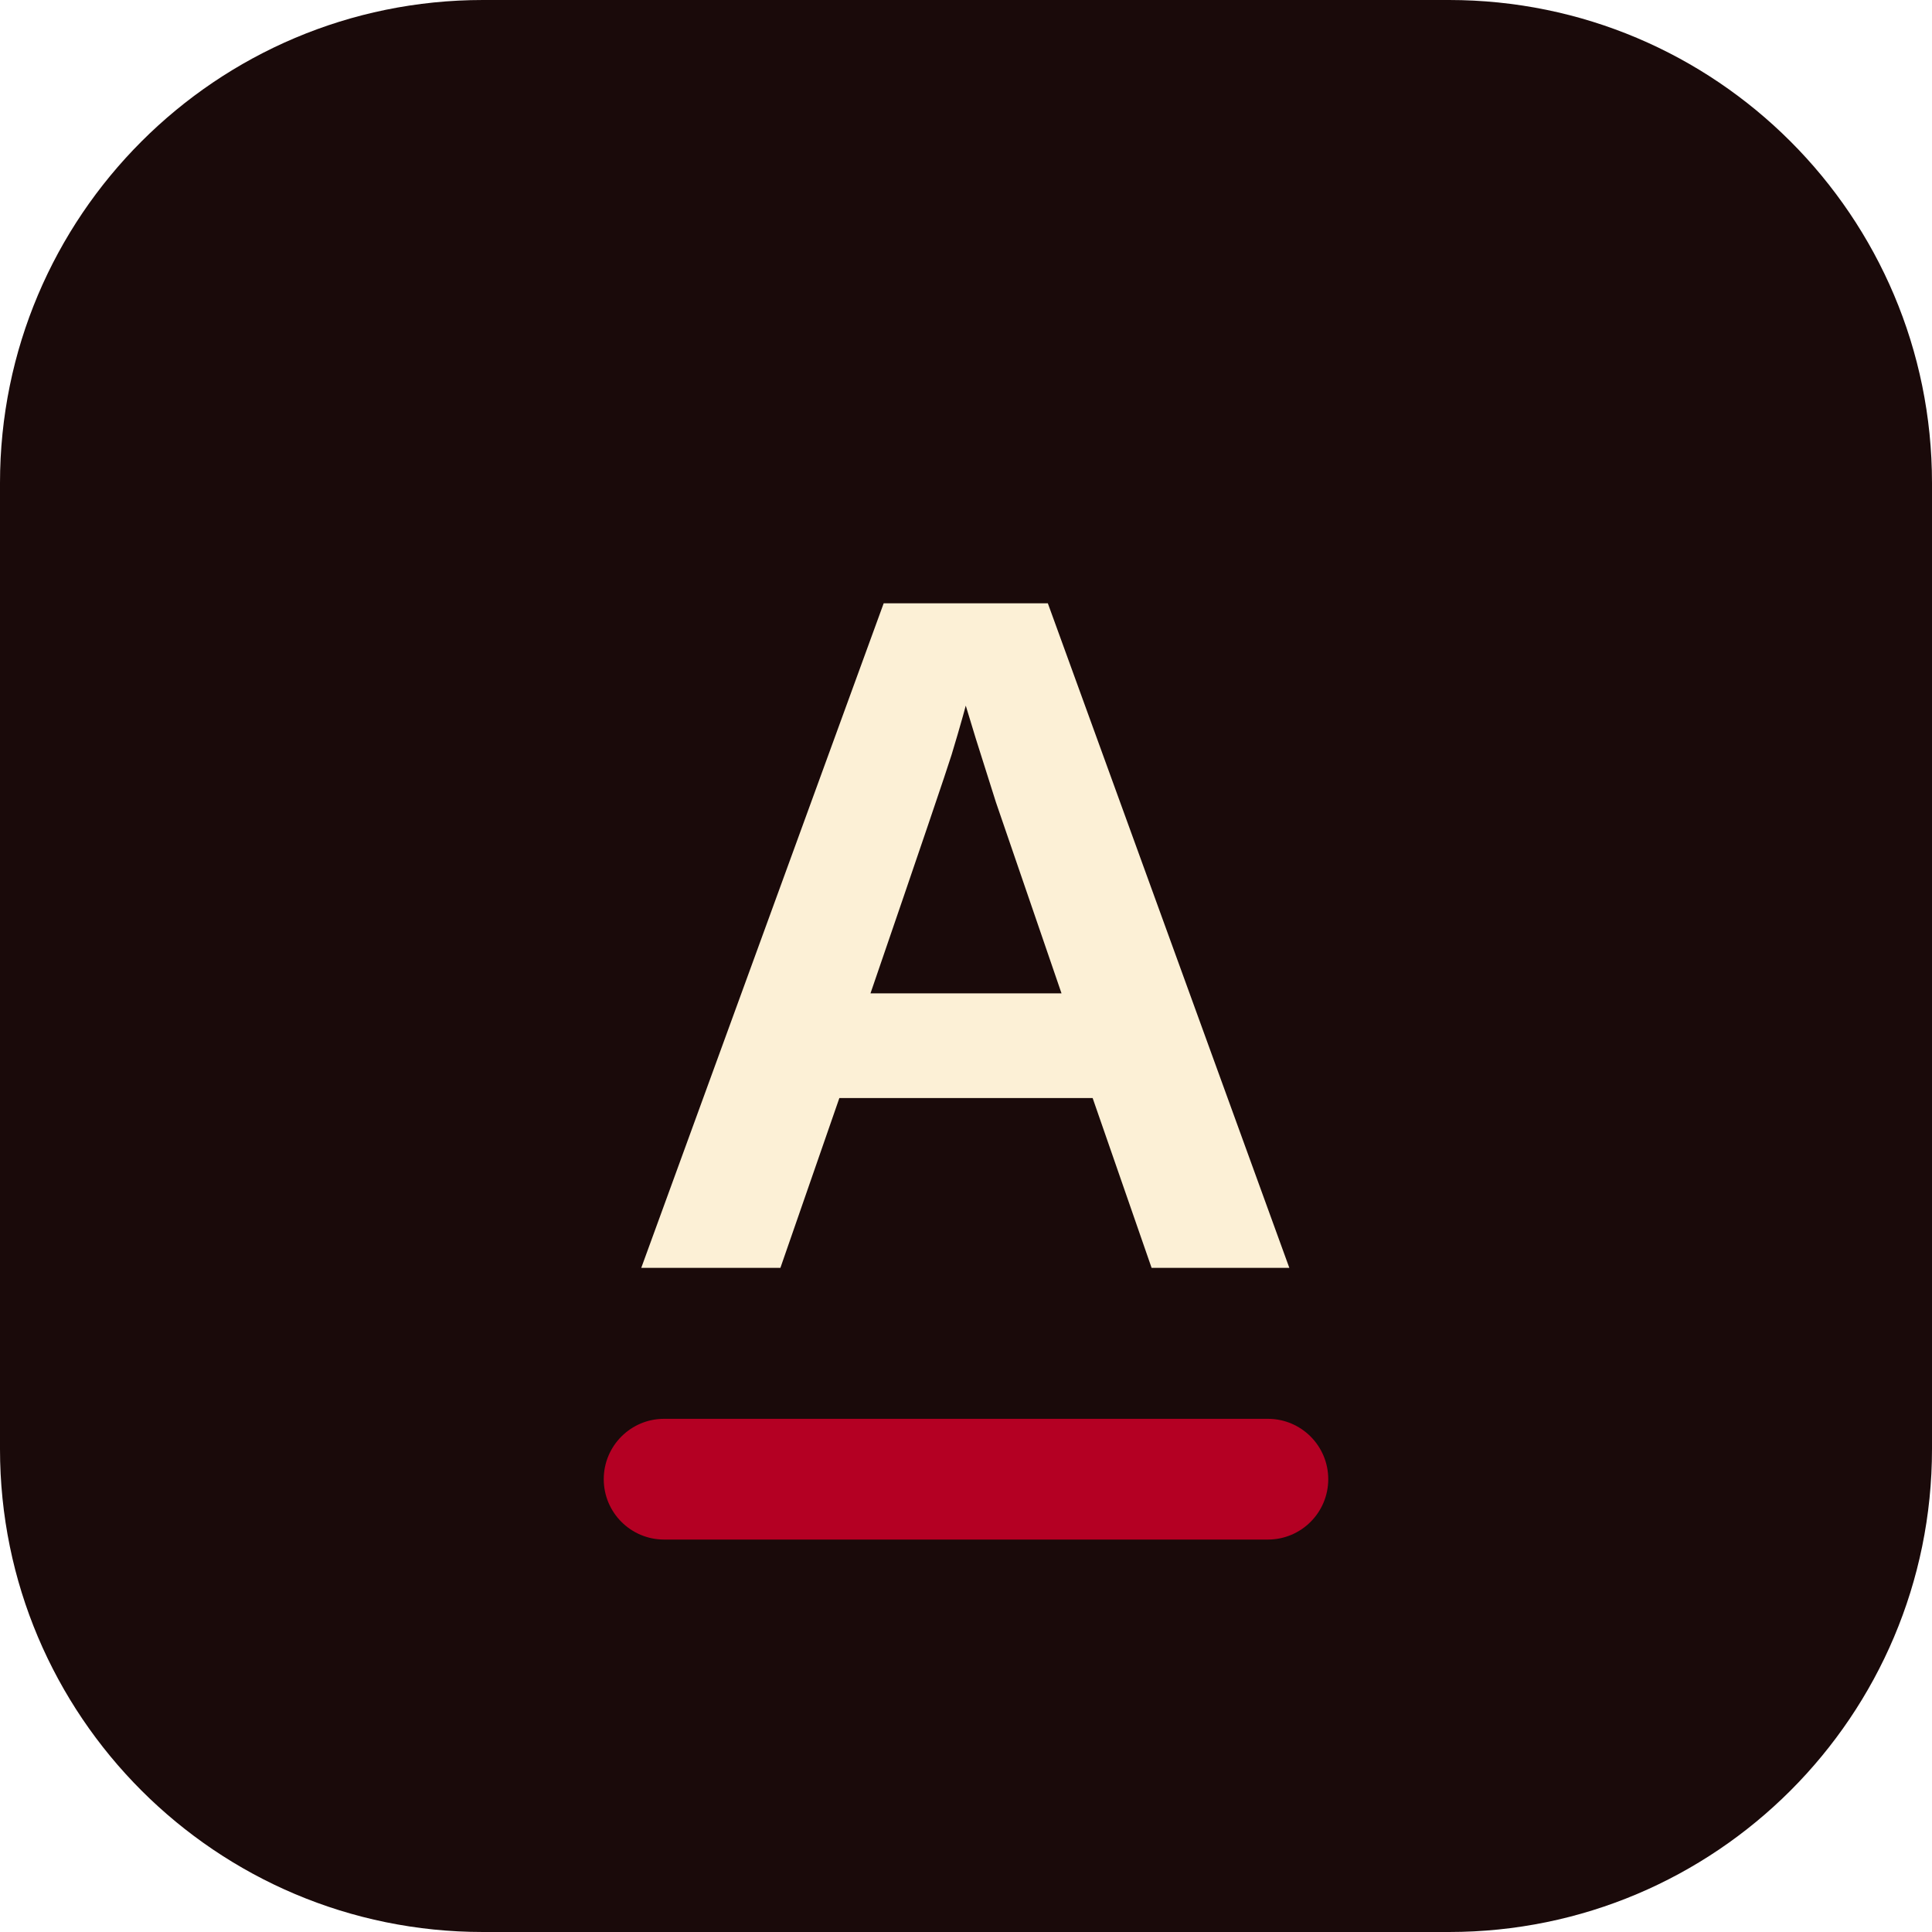
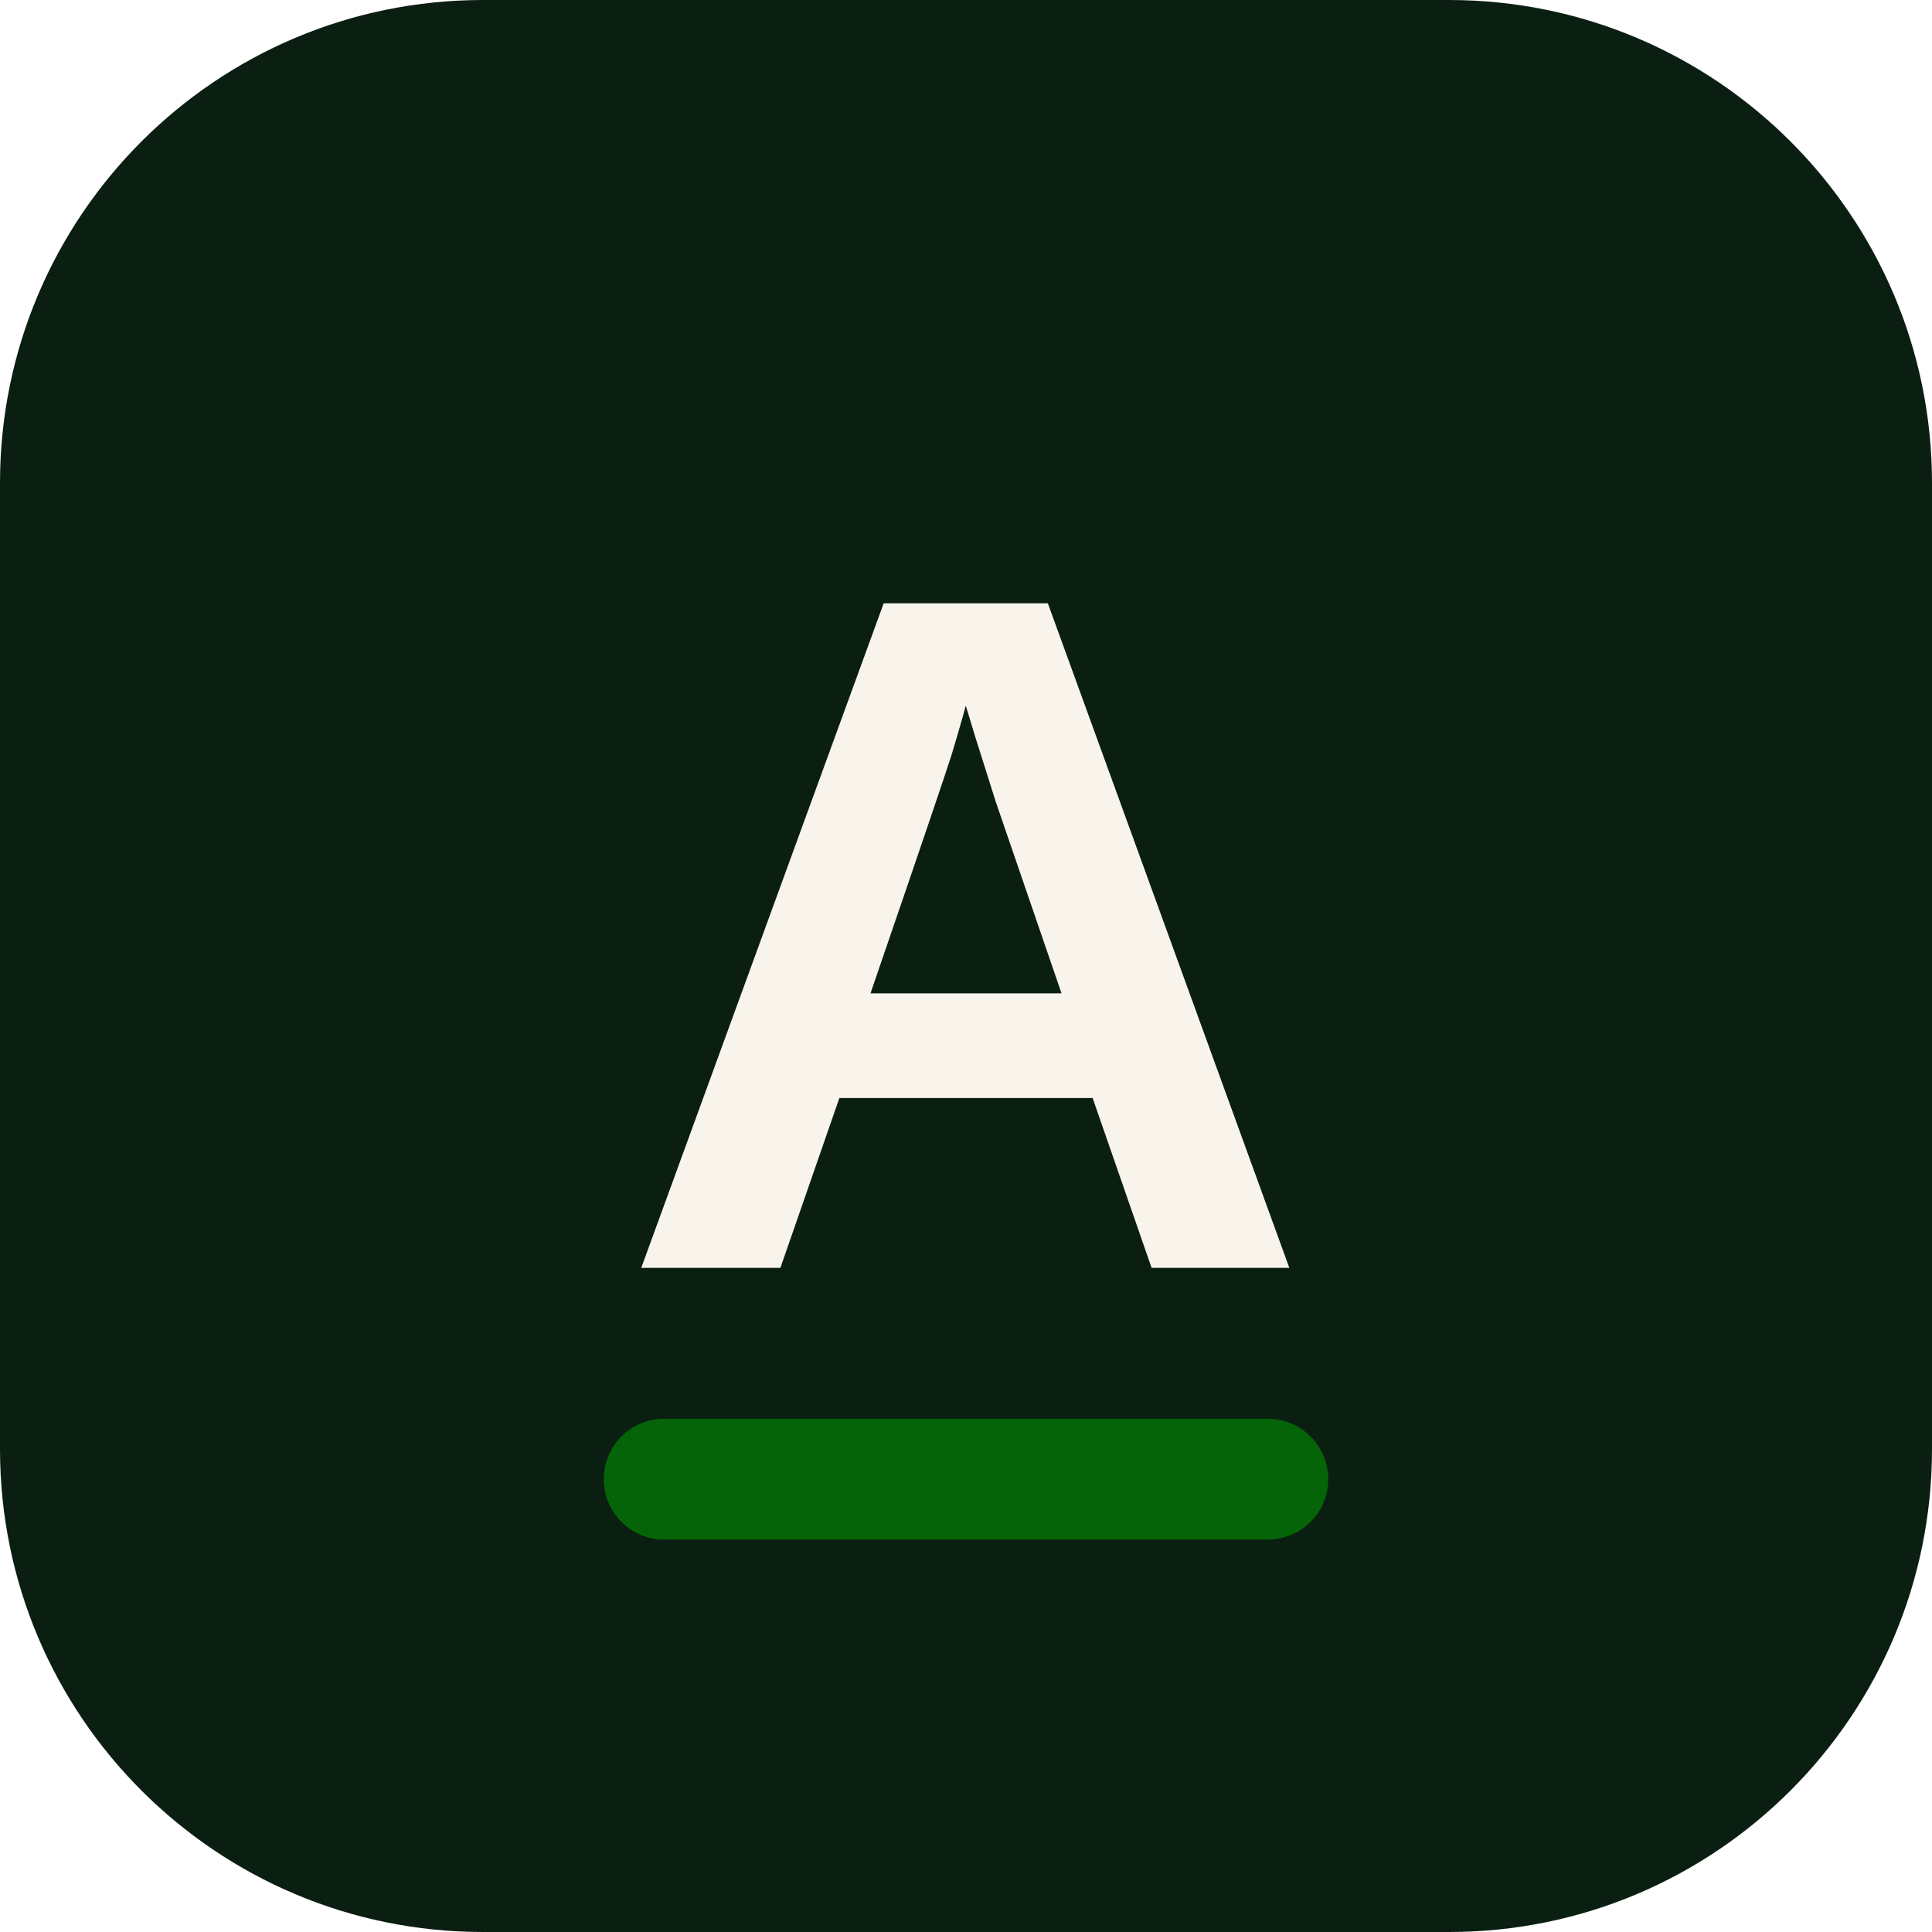
<svg xmlns="http://www.w3.org/2000/svg" width="64" height="64" viewBox="0 0 64 64">
-   <rect width="64" height="64" rx="16" fill="#1a0a0a" />
-   <text x="32" y="42" text-anchor="middle" font-family="'Arial Narrow', Arial, Helvetica, sans-serif" font-weight="900" font-size="32" fill="#FCF0D6">A</text>
-   <rect x="20" y="47" width="24" height="4" rx="2" fill="#B40023" />
+   <rect width="64" height="64" rx="16" fill="#0A1F12" />
+   <text x="32" y="42" text-anchor="middle" font-family="'Arial Narrow', Arial, Helvetica, sans-serif" font-weight="900" font-size="32" fill="#F8F4EB">A</text>
+   <rect x="20" y="47" width="24" height="4" rx="2" fill="#056408" />
</svg>
